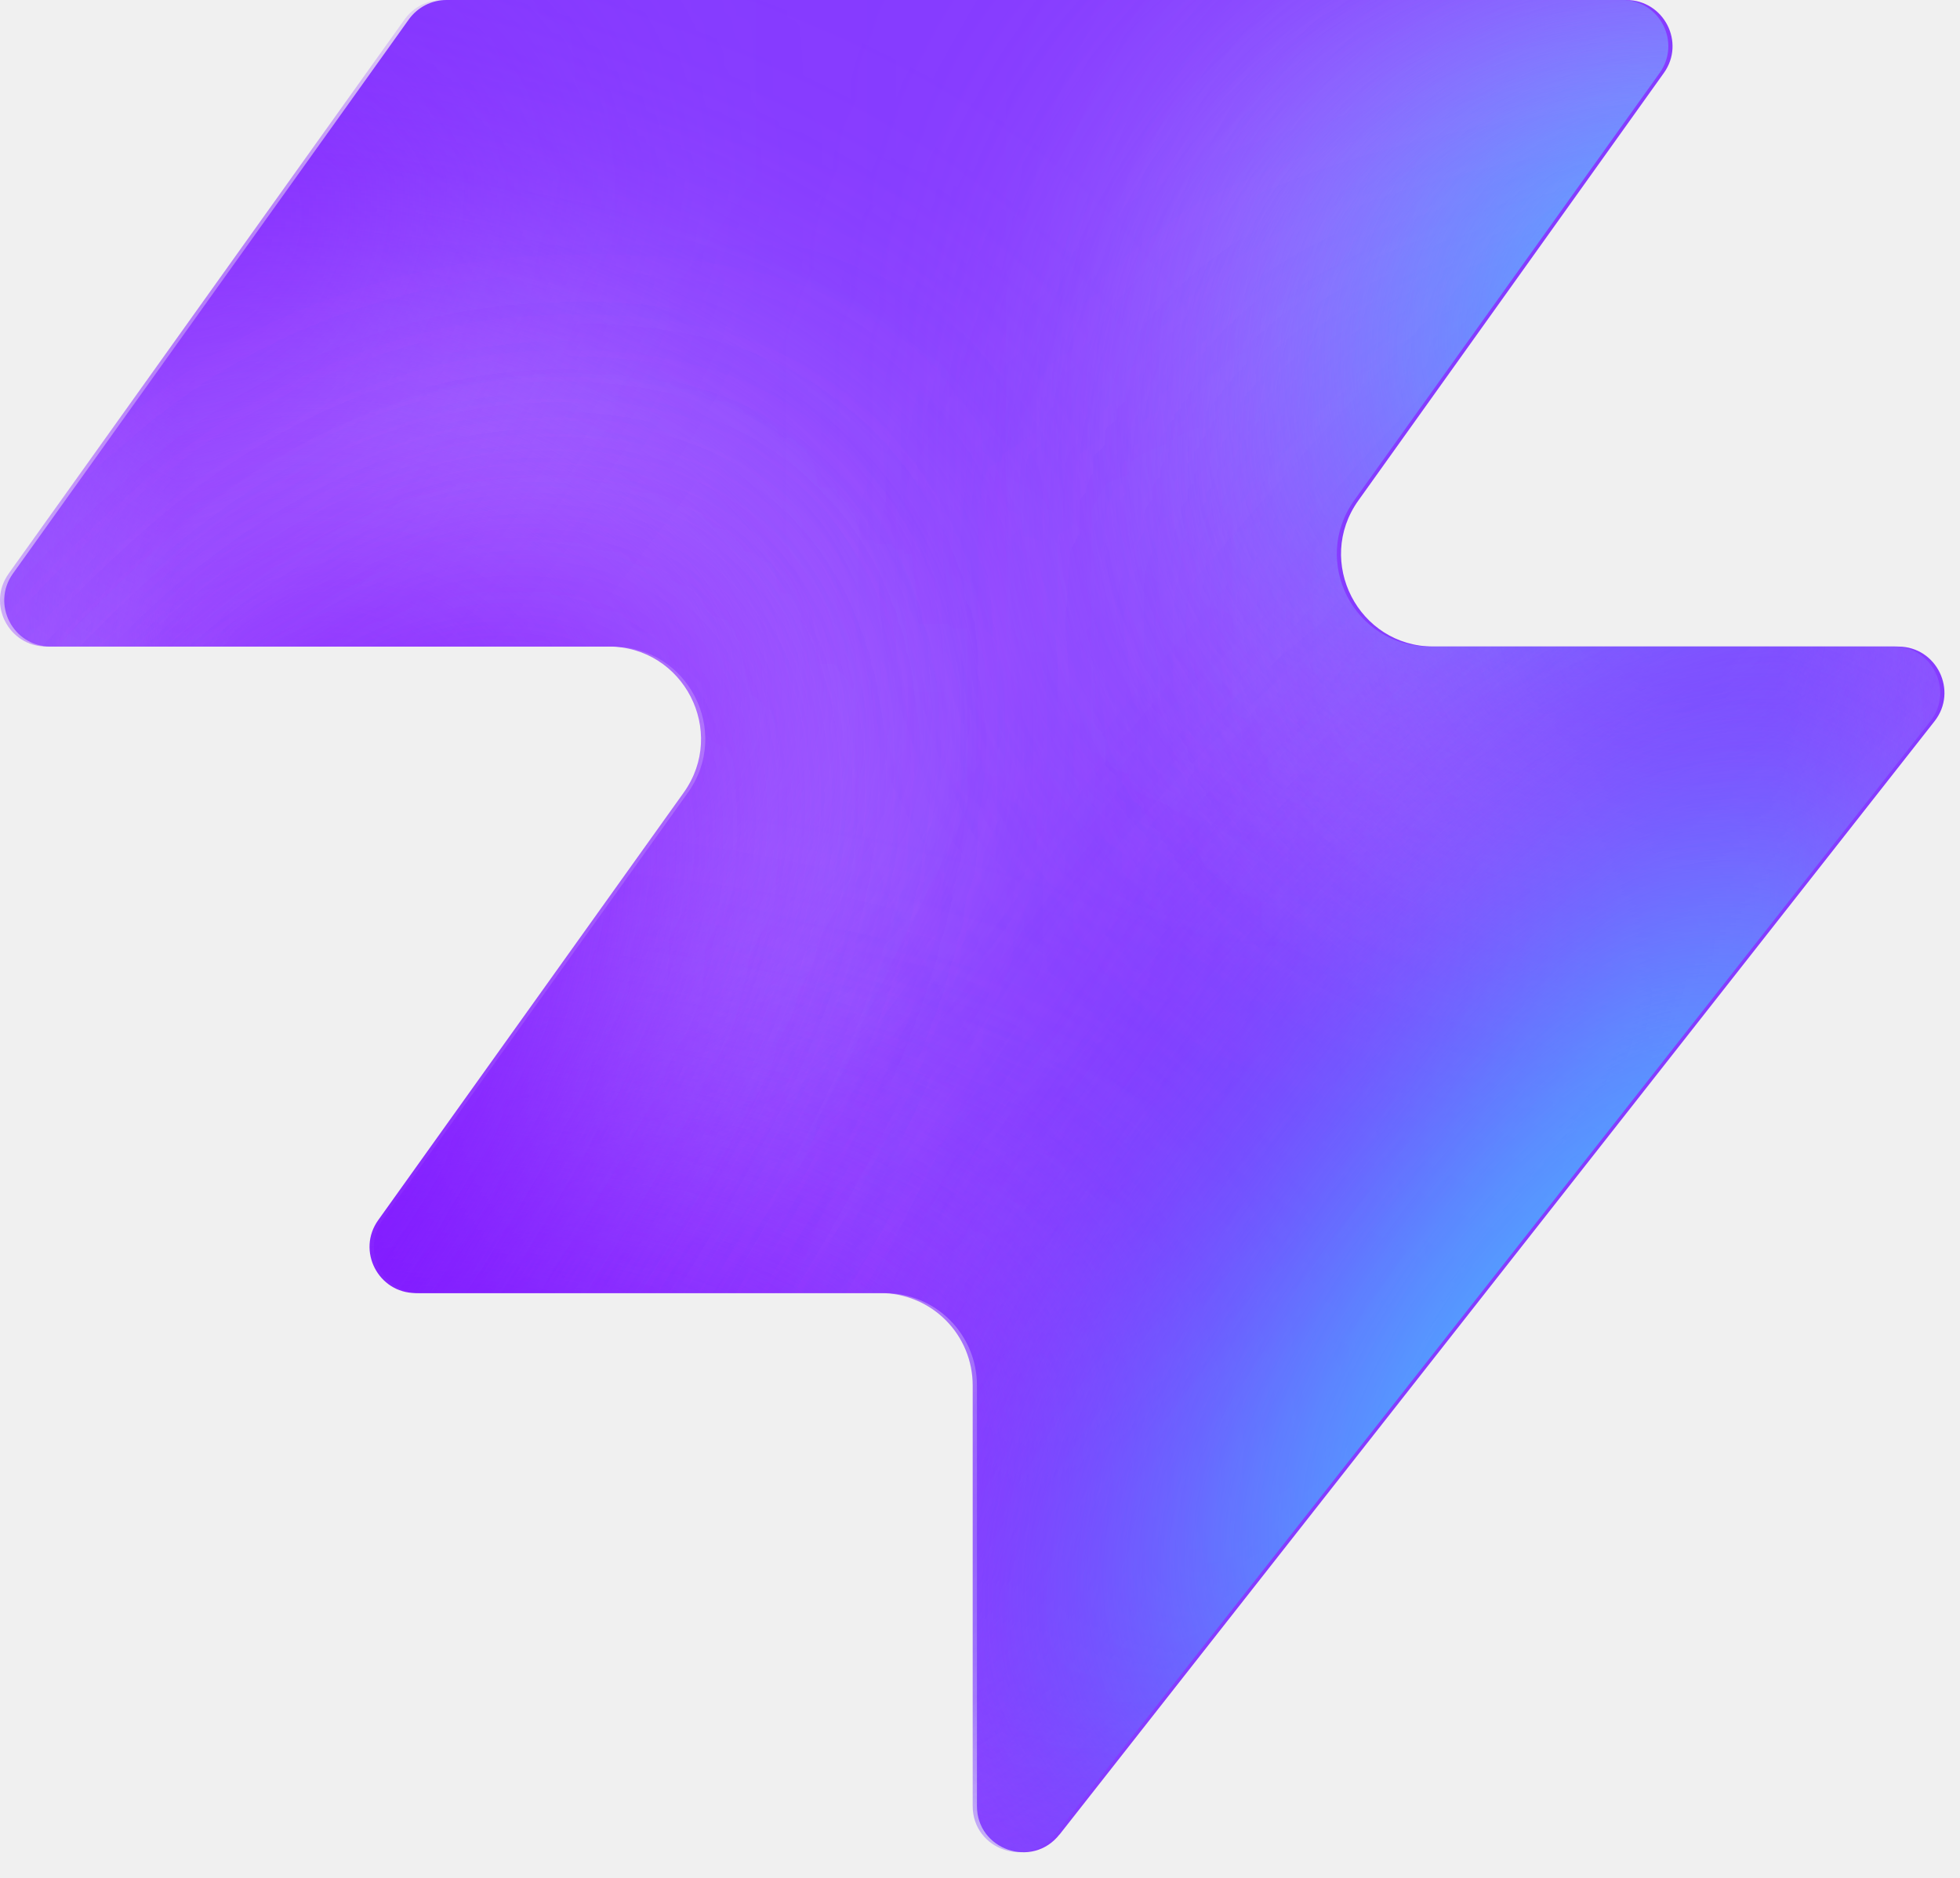
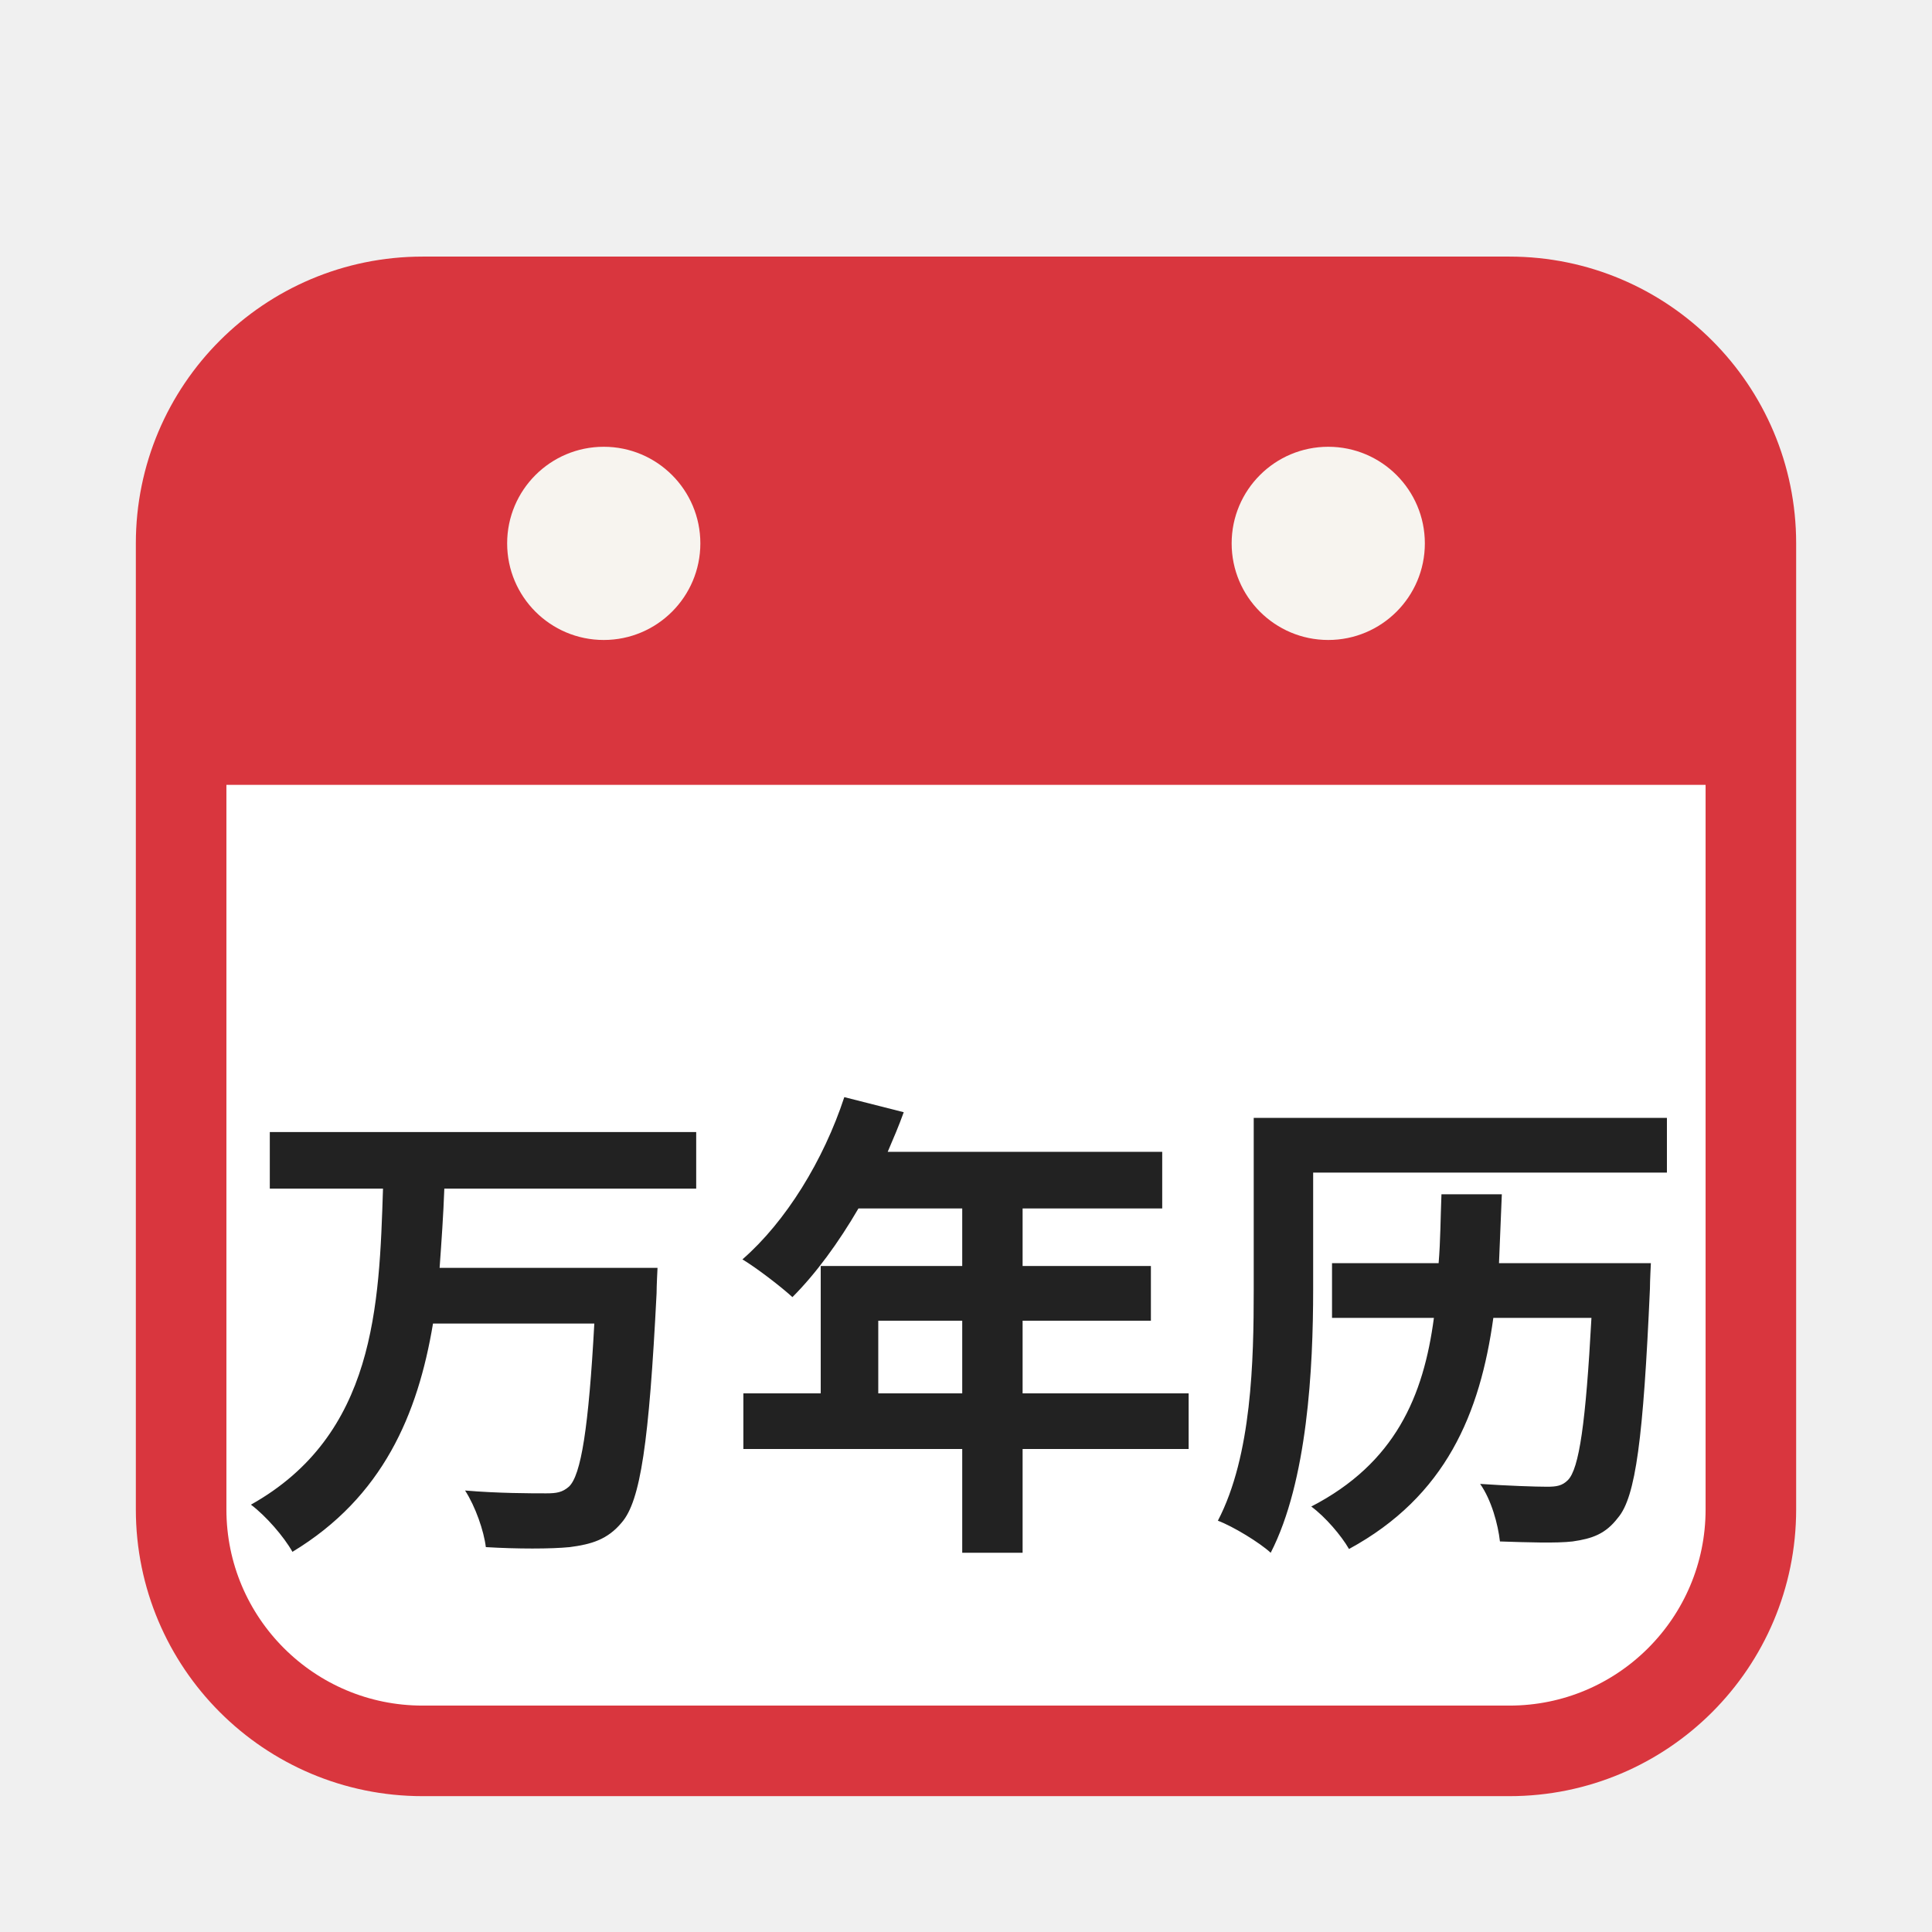
- <svg xmlns="http://www.w3.org/2000/svg" width="48" height="46" fill="none" viewBox="0 0 48 46">
-   <path fill="#863bff" d="M25.946 44.938c-.664.845-2.021.375-2.021-.698V33.937a2.26 2.26 0 0 0-2.262-2.262H10.287c-.92 0-1.456-1.04-.92-1.788l7.48-10.471c1.07-1.497 0-3.578-1.842-3.578H1.237c-.92 0-1.456-1.04-.92-1.788L10.013.474c.214-.297.556-.474.92-.474h28.894c.92 0 1.456 1.04.92 1.788l-7.48 10.471c-1.07 1.498 0 3.579 1.842 3.579h11.377c.943 0 1.473 1.088.89 1.83L25.947 44.94z" style="fill:#863bff;fill:color(display-p3 .525 .23 1);fill-opacity:1" />
-   <mask id="a" width="48" height="46" x="0" y="0" maskUnits="userSpaceOnUse" style="mask-type:alpha">
-     <path fill="#000" d="M25.842 44.938c-.664.844-2.021.375-2.021-.698V33.937a2.26 2.26 0 0 0-2.262-2.262H10.183c-.92 0-1.456-1.04-.92-1.788l7.48-10.471c1.07-1.498 0-3.579-1.842-3.579H1.133c-.92 0-1.456-1.04-.92-1.787L9.91.473c.214-.297.556-.474.92-.474h28.894c.92 0 1.456 1.04.92 1.788l-7.48 10.471c-1.07 1.498 0 3.578 1.842 3.578h11.377c.943 0 1.473 1.088.89 1.832L25.843 44.94z" style="fill:#000;fill-opacity:1" />
-   </mask>
-   <g mask="url(#a)">
-     <g filter="url(#b)">
-       <ellipse cx="5.508" cy="14.704" fill="#ede6ff" rx="5.508" ry="14.704" style="fill:#ede6ff;fill:color(display-p3 .927 .903 1);fill-opacity:1" transform="matrix(.00324 1 1 -.00324 -4.47 31.516)" />
-     </g>
-     <g filter="url(#c)">
-       <ellipse cx="10.399" cy="29.851" fill="#ede6ff" rx="10.399" ry="29.851" style="fill:#ede6ff;fill:color(display-p3 .927 .903 1);fill-opacity:1" transform="matrix(.00324 1 1 -.00324 -39.328 7.883)" />
-     </g>
-     <g filter="url(#d)">
-       <ellipse cx="5.508" cy="30.487" fill="#7e14ff" rx="5.508" ry="30.487" style="fill:#7e14ff;fill:color(display-p3 .492 .077 1);fill-opacity:1" transform="rotate(89.814 -25.913 -14.639)scale(1 -1)" />
-     </g>
-     <g filter="url(#e)">
-       <ellipse cx="5.508" cy="30.599" fill="#7e14ff" rx="5.508" ry="30.599" style="fill:#7e14ff;fill:color(display-p3 .492 .077 1);fill-opacity:1" transform="rotate(89.814 -32.644 -3.334)scale(1 -1)" />
-     </g>
-     <g filter="url(#f)">
-       <ellipse cx="5.508" cy="30.599" fill="#7e14ff" rx="5.508" ry="30.599" style="fill:#7e14ff;fill:color(display-p3 .492 .077 1);fill-opacity:1" transform="matrix(.00324 1 1 -.00324 -34.34 30.47)" />
-     </g>
-     <g filter="url(#g)">
-       <ellipse cx="14.072" cy="22.078" fill="#ede6ff" rx="14.072" ry="22.078" style="fill:#ede6ff;fill:color(display-p3 .927 .903 1);fill-opacity:1" transform="rotate(93.35 24.506 48.493)scale(-1 1)" />
-     </g>
-     <g filter="url(#h)">
-       <ellipse cx="3.47" cy="21.501" fill="#7e14ff" rx="3.47" ry="21.501" style="fill:#7e14ff;fill:color(display-p3 .492 .077 1);fill-opacity:1" transform="rotate(89.009 28.708 47.59)scale(-1 1)" />
-     </g>
-     <g filter="url(#i)">
-       <ellipse cx="3.47" cy="21.501" fill="#7e14ff" rx="3.47" ry="21.501" style="fill:#7e14ff;fill:color(display-p3 .492 .077 1);fill-opacity:1" transform="rotate(89.009 28.708 47.59)scale(-1 1)" />
-     </g>
-     <g filter="url(#j)">
-       <ellipse cx=".387" cy="8.972" fill="#7e14ff" rx="4.407" ry="29.108" style="fill:#7e14ff;fill:color(display-p3 .492 .077 1);fill-opacity:1" transform="rotate(39.51 .387 8.972)" />
-     </g>
-     <g filter="url(#k)">
-       <ellipse cx="47.523" cy="-6.092" fill="#7e14ff" rx="4.407" ry="29.108" style="fill:#7e14ff;fill:color(display-p3 .492 .077 1);fill-opacity:1" transform="rotate(37.892 47.523 -6.092)" />
-     </g>
-     <g filter="url(#l)">
-       <ellipse cx="41.412" cy="6.333" fill="#47bfff" rx="5.971" ry="9.665" style="fill:#47bfff;fill:color(display-p3 .28 .748 1);fill-opacity:1" transform="rotate(37.892 41.412 6.333)" />
-     </g>
-     <g filter="url(#m)">
-       <ellipse cx="-1.879" cy="38.332" fill="#7e14ff" rx="4.407" ry="29.108" style="fill:#7e14ff;fill:color(display-p3 .492 .077 1);fill-opacity:1" transform="rotate(37.892 -1.88 38.332)" />
-     </g>
-     <g filter="url(#n)">
-       <ellipse cx="-1.879" cy="38.332" fill="#7e14ff" rx="4.407" ry="29.108" style="fill:#7e14ff;fill:color(display-p3 .492 .077 1);fill-opacity:1" transform="rotate(37.892 -1.88 38.332)" />
-     </g>
-     <g filter="url(#o)">
-       <ellipse cx="35.651" cy="29.907" fill="#7e14ff" rx="4.407" ry="29.108" style="fill:#7e14ff;fill:color(display-p3 .492 .077 1);fill-opacity:1" transform="rotate(37.892 35.651 29.907)" />
-     </g>
-     <g filter="url(#p)">
-       <ellipse cx="38.418" cy="32.4" fill="#47bfff" rx="5.971" ry="15.297" style="fill:#47bfff;fill:color(display-p3 .28 .748 1);fill-opacity:1" transform="rotate(37.892 38.418 32.4)" />
-     </g>
-   </g>
-   <defs>
-     <filter id="b" width="60.045" height="41.654" x="-19.77" y="16.149" color-interpolation-filters="sRGB" filterUnits="userSpaceOnUse">
-       <feFlood flood-opacity="0" result="BackgroundImageFix" />
-       <feBlend in="SourceGraphic" in2="BackgroundImageFix" result="shape" />
-       <feGaussianBlur result="effect1_foregroundBlur_2002_17158" stdDeviation="7.659" />
-     </filter>
-     <filter id="c" width="90.34" height="51.437" x="-54.613" y="-7.533" color-interpolation-filters="sRGB" filterUnits="userSpaceOnUse">
-       <feFlood flood-opacity="0" result="BackgroundImageFix" />
-       <feBlend in="SourceGraphic" in2="BackgroundImageFix" result="shape" />
-       <feGaussianBlur result="effect1_foregroundBlur_2002_17158" stdDeviation="7.659" />
-     </filter>
-     <filter id="d" width="79.355" height="29.4" x="-49.64" y="2.03" color-interpolation-filters="sRGB" filterUnits="userSpaceOnUse">
-       <feFlood flood-opacity="0" result="BackgroundImageFix" />
-       <feBlend in="SourceGraphic" in2="BackgroundImageFix" result="shape" />
-       <feGaussianBlur result="effect1_foregroundBlur_2002_17158" stdDeviation="4.596" />
-     </filter>
-     <filter id="e" width="79.579" height="29.4" x="-45.045" y="20.029" color-interpolation-filters="sRGB" filterUnits="userSpaceOnUse">
-       <feFlood flood-opacity="0" result="BackgroundImageFix" />
-       <feBlend in="SourceGraphic" in2="BackgroundImageFix" result="shape" />
-       <feGaussianBlur result="effect1_foregroundBlur_2002_17158" stdDeviation="4.596" />
-     </filter>
-     <filter id="f" width="79.579" height="29.4" x="-43.513" y="21.178" color-interpolation-filters="sRGB" filterUnits="userSpaceOnUse">
-       <feFlood flood-opacity="0" result="BackgroundImageFix" />
-       <feBlend in="SourceGraphic" in2="BackgroundImageFix" result="shape" />
-       <feGaussianBlur result="effect1_foregroundBlur_2002_17158" stdDeviation="4.596" />
-     </filter>
-     <filter id="g" width="74.749" height="58.852" x="15.756" y="-17.901" color-interpolation-filters="sRGB" filterUnits="userSpaceOnUse">
-       <feFlood flood-opacity="0" result="BackgroundImageFix" />
-       <feBlend in="SourceGraphic" in2="BackgroundImageFix" result="shape" />
-       <feGaussianBlur result="effect1_foregroundBlur_2002_17158" stdDeviation="7.659" />
-     </filter>
-     <filter id="h" width="61.377" height="25.362" x="23.548" y="2.284" color-interpolation-filters="sRGB" filterUnits="userSpaceOnUse">
-       <feFlood flood-opacity="0" result="BackgroundImageFix" />
-       <feBlend in="SourceGraphic" in2="BackgroundImageFix" result="shape" />
-       <feGaussianBlur result="effect1_foregroundBlur_2002_17158" stdDeviation="4.596" />
-     </filter>
-     <filter id="i" width="61.377" height="25.362" x="23.548" y="2.284" color-interpolation-filters="sRGB" filterUnits="userSpaceOnUse">
-       <feFlood flood-opacity="0" result="BackgroundImageFix" />
-       <feBlend in="SourceGraphic" in2="BackgroundImageFix" result="shape" />
-       <feGaussianBlur result="effect1_foregroundBlur_2002_17158" stdDeviation="4.596" />
-     </filter>
-     <filter id="j" width="56.045" height="63.649" x="-27.636" y="-22.853" color-interpolation-filters="sRGB" filterUnits="userSpaceOnUse">
-       <feFlood flood-opacity="0" result="BackgroundImageFix" />
-       <feBlend in="SourceGraphic" in2="BackgroundImageFix" result="shape" />
-       <feGaussianBlur result="effect1_foregroundBlur_2002_17158" stdDeviation="4.596" />
-     </filter>
-     <filter id="k" width="54.814" height="64.646" x="20.116" y="-38.415" color-interpolation-filters="sRGB" filterUnits="userSpaceOnUse">
-       <feFlood flood-opacity="0" result="BackgroundImageFix" />
-       <feBlend in="SourceGraphic" in2="BackgroundImageFix" result="shape" />
-       <feGaussianBlur result="effect1_foregroundBlur_2002_17158" stdDeviation="4.596" />
-     </filter>
-     <filter id="l" width="33.541" height="35.313" x="24.641" y="-11.323" color-interpolation-filters="sRGB" filterUnits="userSpaceOnUse">
-       <feFlood flood-opacity="0" result="BackgroundImageFix" />
-       <feBlend in="SourceGraphic" in2="BackgroundImageFix" result="shape" />
-       <feGaussianBlur result="effect1_foregroundBlur_2002_17158" stdDeviation="4.596" />
-     </filter>
-     <filter id="m" width="54.814" height="64.646" x="-29.286" y="6.009" color-interpolation-filters="sRGB" filterUnits="userSpaceOnUse">
-       <feFlood flood-opacity="0" result="BackgroundImageFix" />
-       <feBlend in="SourceGraphic" in2="BackgroundImageFix" result="shape" />
-       <feGaussianBlur result="effect1_foregroundBlur_2002_17158" stdDeviation="4.596" />
-     </filter>
-     <filter id="n" width="54.814" height="64.646" x="-29.286" y="6.009" color-interpolation-filters="sRGB" filterUnits="userSpaceOnUse">
-       <feFlood flood-opacity="0" result="BackgroundImageFix" />
-       <feBlend in="SourceGraphic" in2="BackgroundImageFix" result="shape" />
-       <feGaussianBlur result="effect1_foregroundBlur_2002_17158" stdDeviation="4.596" />
-     </filter>
-     <filter id="o" width="54.814" height="64.646" x="8.244" y="-2.416" color-interpolation-filters="sRGB" filterUnits="userSpaceOnUse">
-       <feFlood flood-opacity="0" result="BackgroundImageFix" />
-       <feBlend in="SourceGraphic" in2="BackgroundImageFix" result="shape" />
-       <feGaussianBlur result="effect1_foregroundBlur_2002_17158" stdDeviation="4.596" />
-     </filter>
-     <filter id="p" width="39.409" height="43.623" x="18.713" y="10.588" color-interpolation-filters="sRGB" filterUnits="userSpaceOnUse">
-       <feFlood flood-opacity="0" result="BackgroundImageFix" />
-       <feBlend in="SourceGraphic" in2="BackgroundImageFix" result="shape" />
-       <feGaussianBlur result="effect1_foregroundBlur_2002_17158" stdDeviation="4.596" />
-     </filter>
-   </defs>
+ <svg xmlns="http://www.w3.org/2000/svg" viewBox="0 0 32 32">
+   <rect x="3" y="5" width="26" height="24" rx="4" fill="#fff" stroke="#d9363e" stroke-width="1.5" />
+   <path fill="#d9363e" d="M7 5h18a4 4 0 0 1 4 4v4H3V9a4 4 0 0 1 4-4z" />
+   <circle cx="10" cy="9" r="1.6" fill="#f7f4ef" />
+   <circle cx="22" cy="9" r="1.6" fill="#f7f4ef" />
+   <text x="16" y="25" text-anchor="middle" font-family="PingFang SC, Hiragino Sans GB, Microsoft YaHei, sans-serif" font-size="8" font-weight="700" fill="#222" textLength="22" lengthAdjust="spacingAndGlyphs">万年历</text>
</svg>
